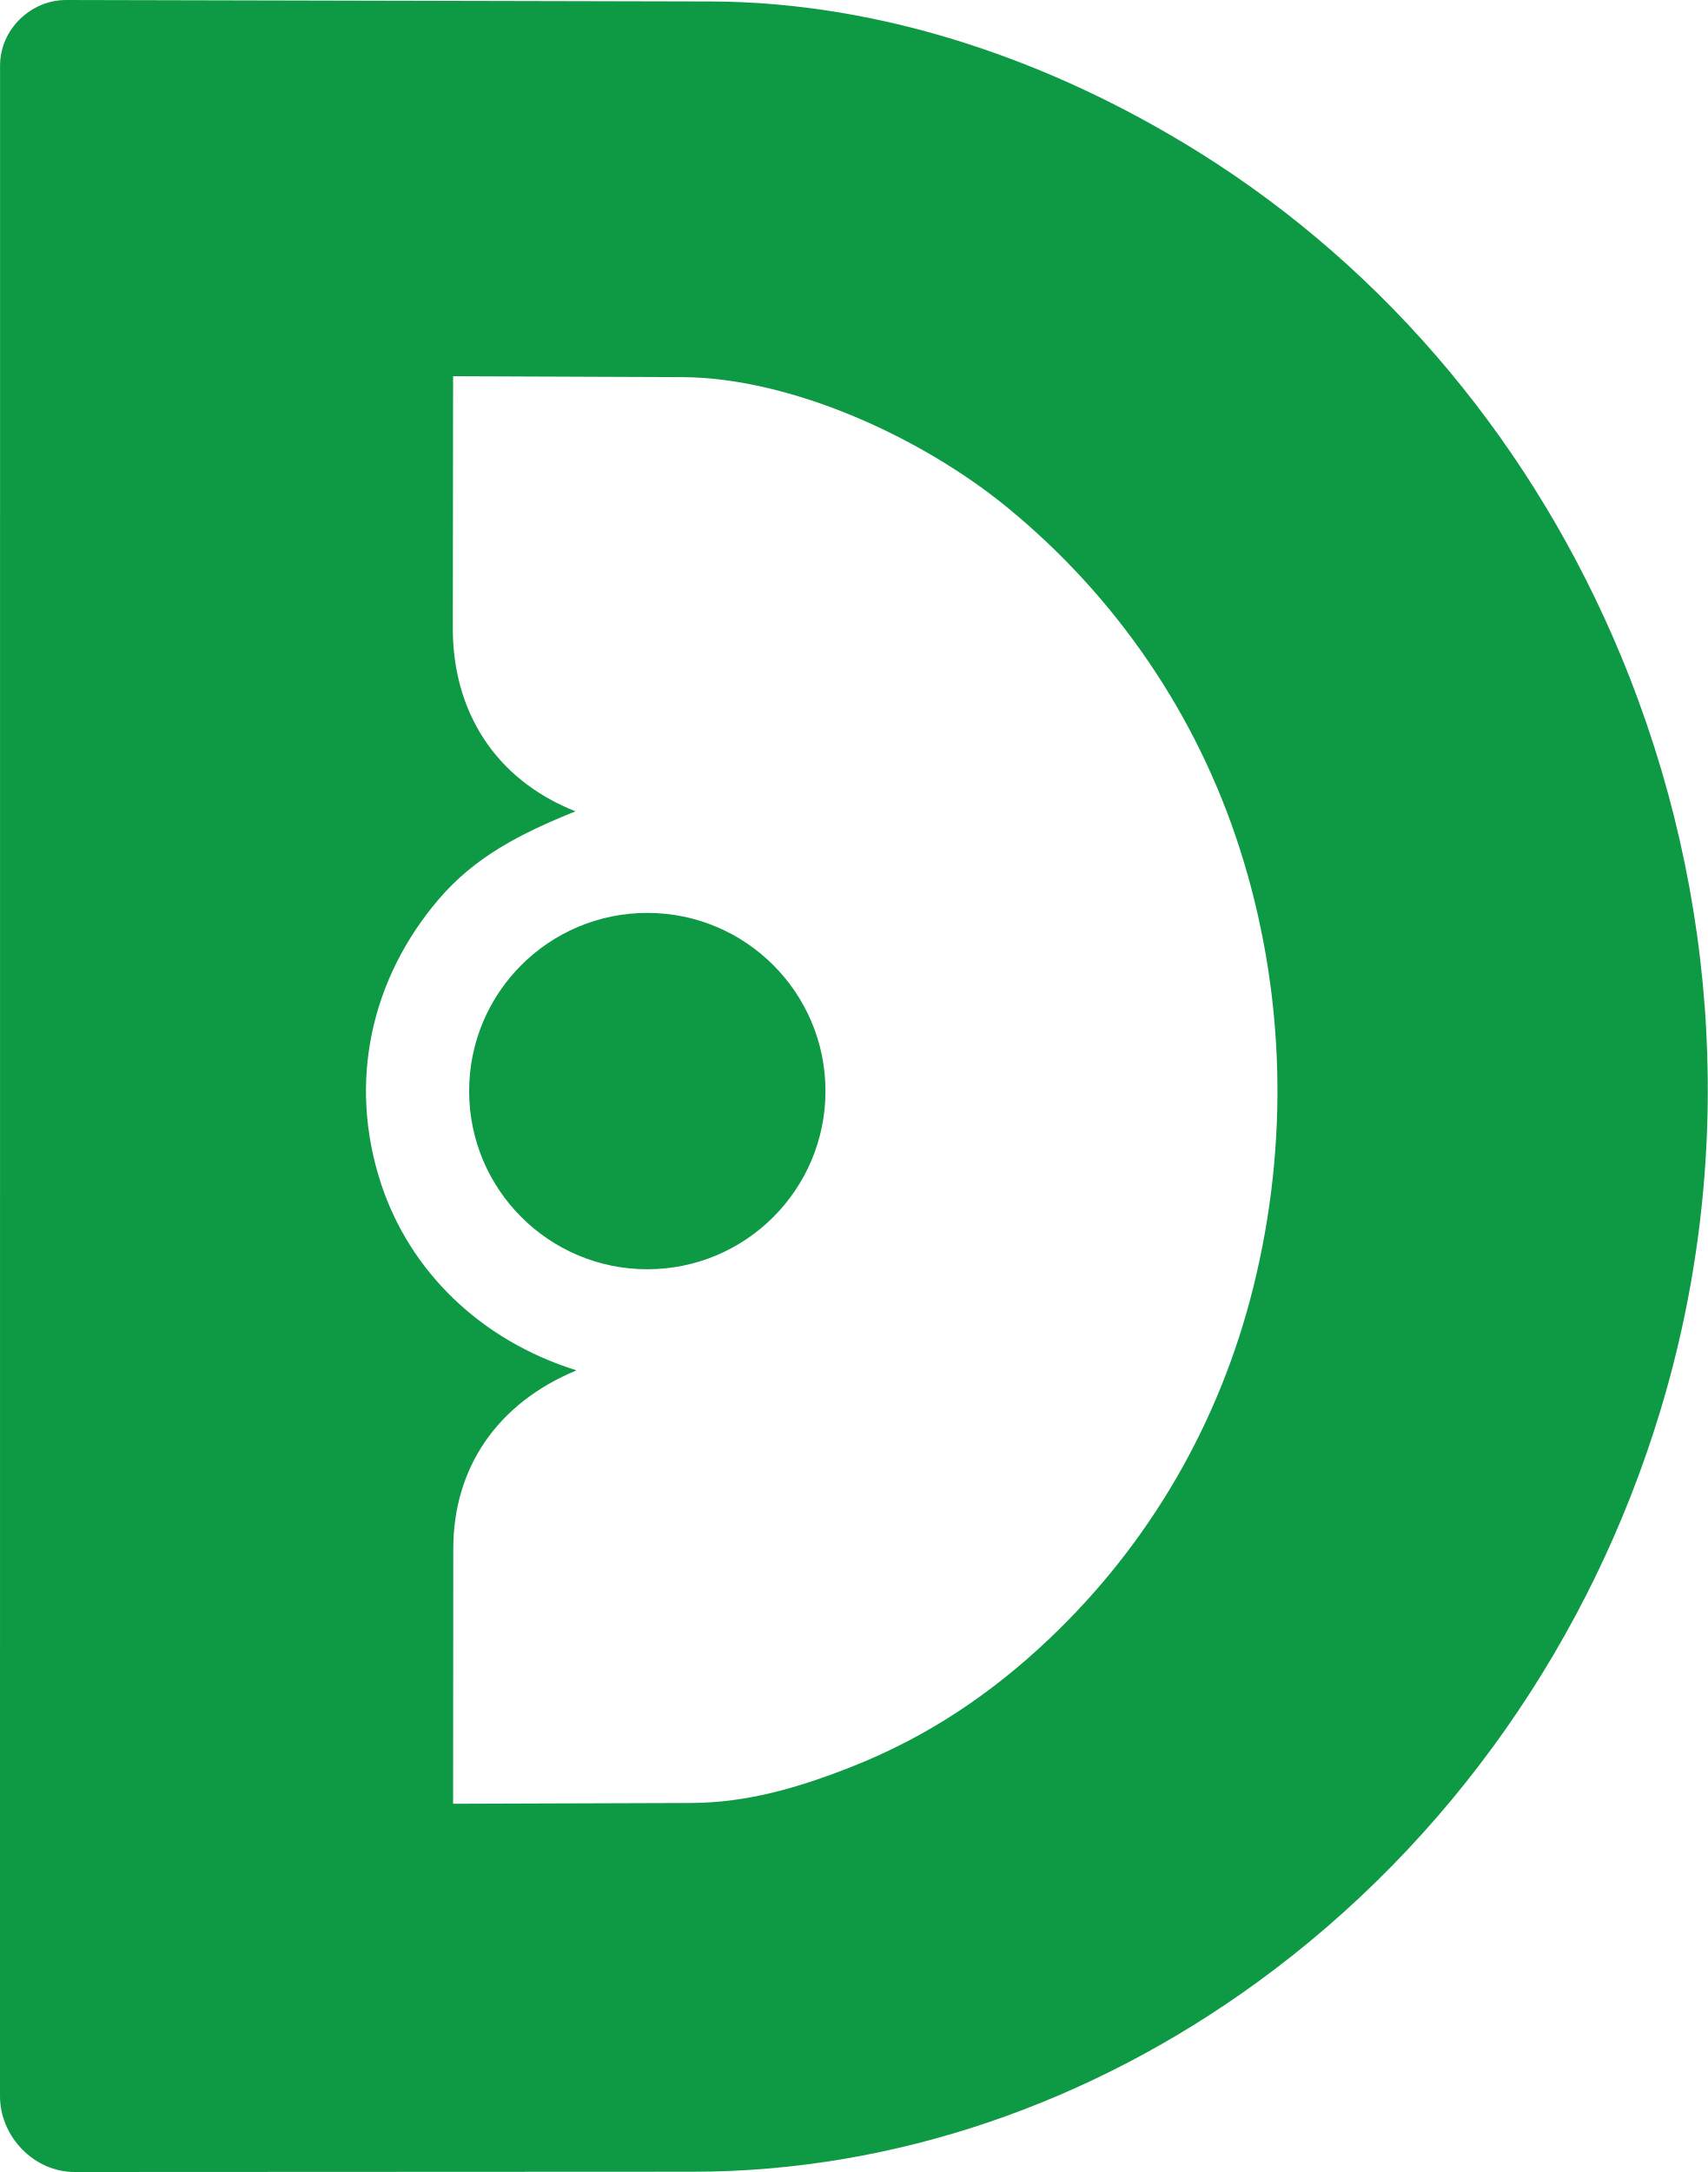
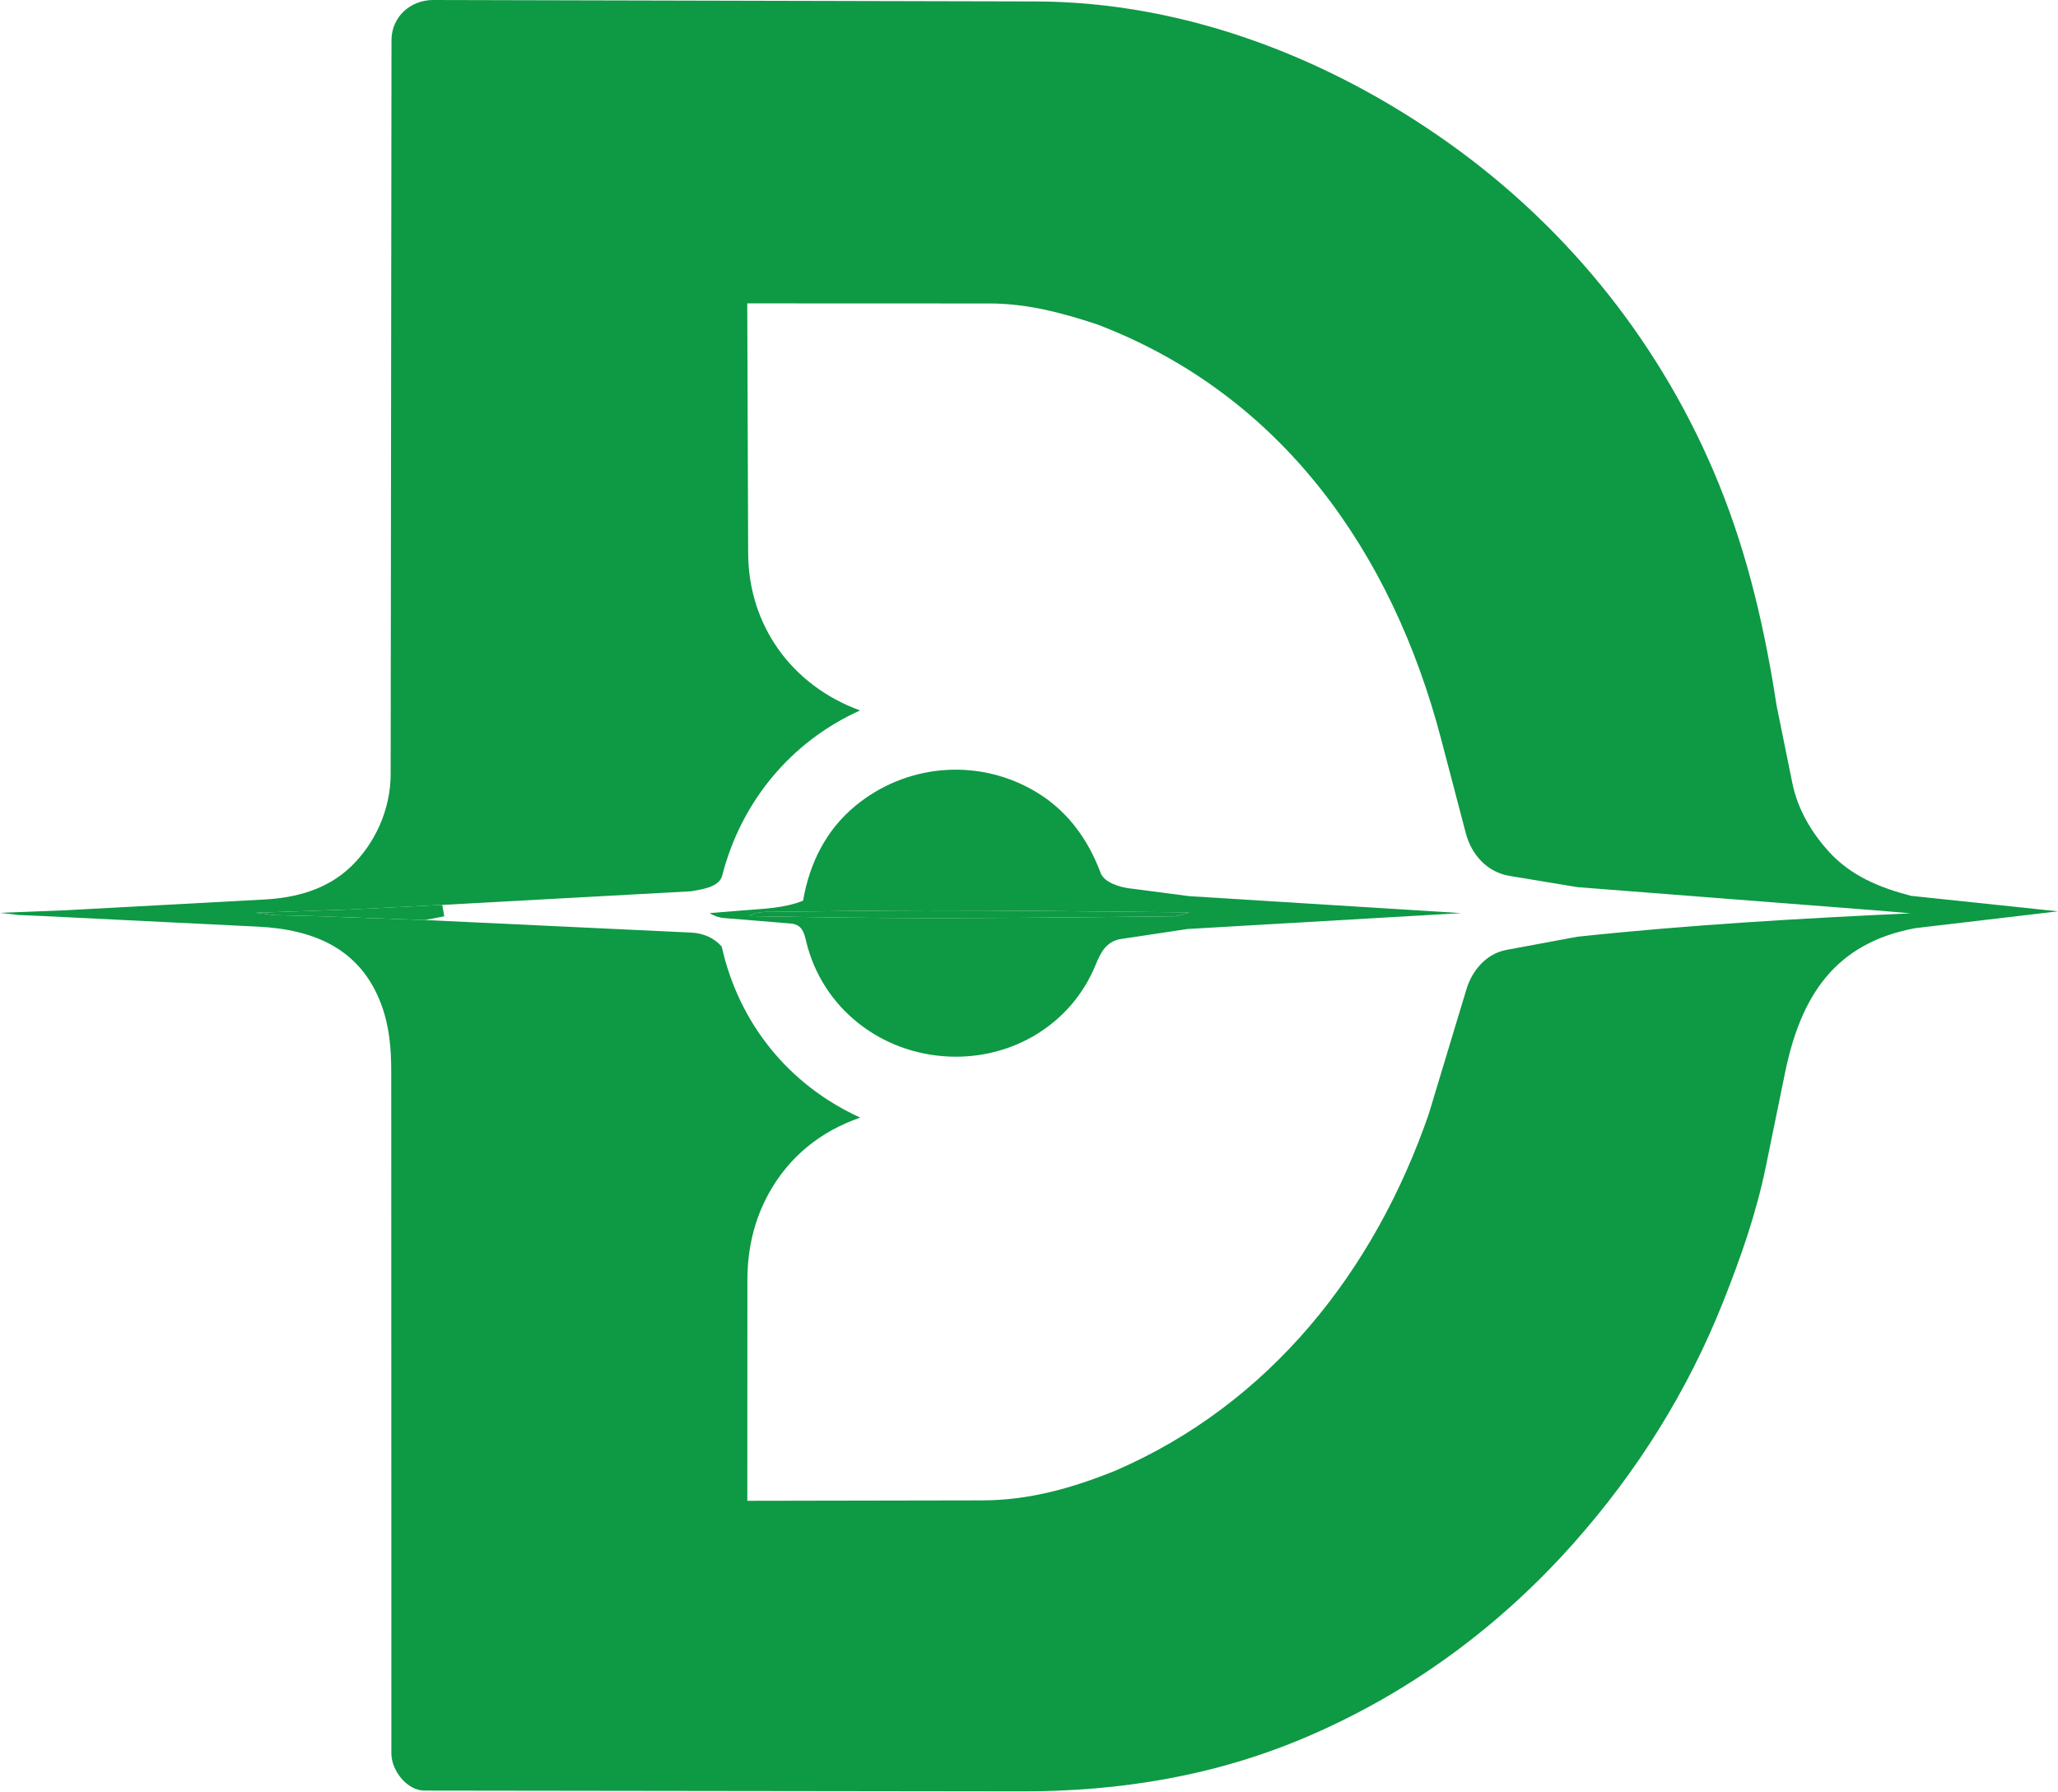
- <svg xmlns="http://www.w3.org/2000/svg" id="Camada_1" data-name="Camada 1" viewBox="0 0 551.36 701.2">
+ <svg xmlns="http://www.w3.org/2000/svg" id="Camada_1" data-name="Camada 1" viewBox="0 0 884.56 770">
  <defs>
    <style>
      .cls-1 {
        fill: #0e9945;
      }
    </style>
  </defs>
-   <path class="cls-1" d="M405.84,639.99c-53.25,38.72-116.64,61.1-182.09,61.12l-199.65.09c-13.13.01-24.1-11.42-24.1-24.52L.02,21.12C.02,9.5,9.98-.03,21.34,0l207.88.47c55.82.13,110.68,19.27,157.72,48.61,61.62,38.44,108.65,95.84,136.36,162.61,32.2,77.57,37.06,163.65,12.64,244.07-22.32,73.49-67.47,138.7-130.1,184.23ZM275.19,570.28c24.21-9.58,44.83-23.47,63.38-41.04,32.63-30.89,55.23-70.01,66.1-113.83,11.59-46.69,10.26-95.73-4.48-141.62-13.9-43.26-39.94-81.23-74.89-109.89-27.63-22.66-69.84-42.01-105.15-42.15l-73.87-.29-.09,81.35c-.03,26.51,13.36,48.68,39.58,59.12-17.88,7.23-32.48,14.7-44.25,28.52-21.57,25.32-29.43,58.78-18.4,91.99,9.19,27.67,31.65,50.18,63,59.96-25.81,10.69-39.76,31.68-39.78,57.55l-.06,82.37,76.83-.25c18.15-.06,34.89-4.99,52.08-11.79Z" />
-   <circle class="cls-1" cx="208.98" cy="352.24" r="57.52" />
+   <path class="cls-1" d="M470.88,414.82c-10.34,25.27-35.48,40.43-62.75,39.34-29.53-1.18-54.79-20.88-61.63-49.54-.91-3.83-1.79-7.25-6.66-7.65l-28.69-2.36c-2.03-.17-4.12-.87-6.17-2.11l15.11-1.23c8.61-.7,17.06-.91,25.09-4.12,2.75-16.17,9.93-30.37,22.36-40.67,21.61-17.9,51.69-20.69,76.06-7.07,14.41,8.05,23.78,20.6,29.49,35.86,1.52,4.06,8.13,6.03,12.12,6.55l26,3.39,116.94,7.28-117.71,6.83-28.55,4.28c-6.52.98-8.89,6.06-11.02,11.24ZM504.6,393.86c1.56-.02,4.93-1.09,6.59-1.69l-40.18-.39c-32.94-.32-64.89-.66-97.85-.29l-44.12.49c-2.59.03-4.96.54-7.15,1.79l25.38.42c41.81.7,82.86.47,124.68.02l32.65-.35Z" />
+   <path class="cls-1" d="M504.6,393.86l-32.65.35c-41.82.45-82.87.68-124.68-.02l-25.38-.42c2.19-1.26,4.56-1.76,7.15-1.79l44.12-.49c32.95-.36,64.91-.03,97.85.29l40.18.39c-1.65.6-5.03,1.67-6.59,1.69Z" />
+   <path class="cls-1" d="M562.14,746.37c-39.49,16.98-80.59,23.69-123.11,23.63l-256.62-.33c-7.41,0-14.19-8.57-14.19-15.97l-.06-292.5c0-10.73-.76-20.16-4.43-29.83-8.84-23.34-28.43-31.85-52.79-33.05l-92.75-4.58-10.11-.44-8.08-.91,28.15-1.12,85.51-4.63c13.81-.75,27.02-4.38,37.16-14.12,10.35-9.95,17.07-24.44,17.09-39.78l.36-315.42C168.27,7.15,176.49-.02,186.25,0l258.86.62c64.2.15,126.33,24.26,178.08,61.22,51.75,36.96,91.79,87.49,115.65,146.29,12.5,30.81,19.77,62.58,24.77,95.2l6.78,33.31c2.26,11.1,8.09,21.07,15.64,29.38,9.49,10.44,21.71,15.48,35.38,19.05l63.14,6.66-61.35,7.23c-34.66,6.45-49.24,29.31-55.98,62.24l-8.18,39.98c-4.15,20.29-10.77,39.18-18.43,58.46-15.24,38.33-36.84,72.82-64.23,103.67-31.66,35.66-69.97,64.03-114.26,83.07ZM190.09,388.95l-38.93,1.96-41.21,1.44,8.13,1.03,13.04.26,51.63,1.83,114.26,5.39c5.36.25,9.95,2.3,13.2,6.02,7.25,32.5,28.32,59.25,59.52,73.51-17.04,5.92-30.39,16.69-39.08,32.19-6.44,11.57-9.36,23.95-9.41,37.5l-.03,95.03,100.84-.18c20.31-.04,38.71-5.25,57.3-12.76,66.32-28.66,111.34-85.64,134.71-153.19l16.25-53.79c2.52-8.34,8.77-15.32,17.15-16.88l30.54-5.67c47.96-5.12,95.48-7.83,143.23-10.07l-15.24-1.28-127.87-9.95-29.35-4.85c-9.57-1.58-16.32-9.12-18.75-18.37l-10.62-40.5c-21.07-80.37-68.58-147.94-147.79-178.17-15.37-5.07-30.19-9.01-46.58-9.01l-103.85-.04.39,107.39c.11,30.84,18.58,56.84,48.11,67.59-29.81,13.39-51.16,39.37-59.25,70.93-1.32,5.16-8.87,5.93-13.32,6.8l-107.01,5.85Z" />
+   <polygon class="cls-1" points="190.09 388.95 190.96 393.86 182.74 395.46 131.11 393.64 118.07 393.37 109.94 392.35 151.15 390.9 190.09 388.95" />
</svg>
